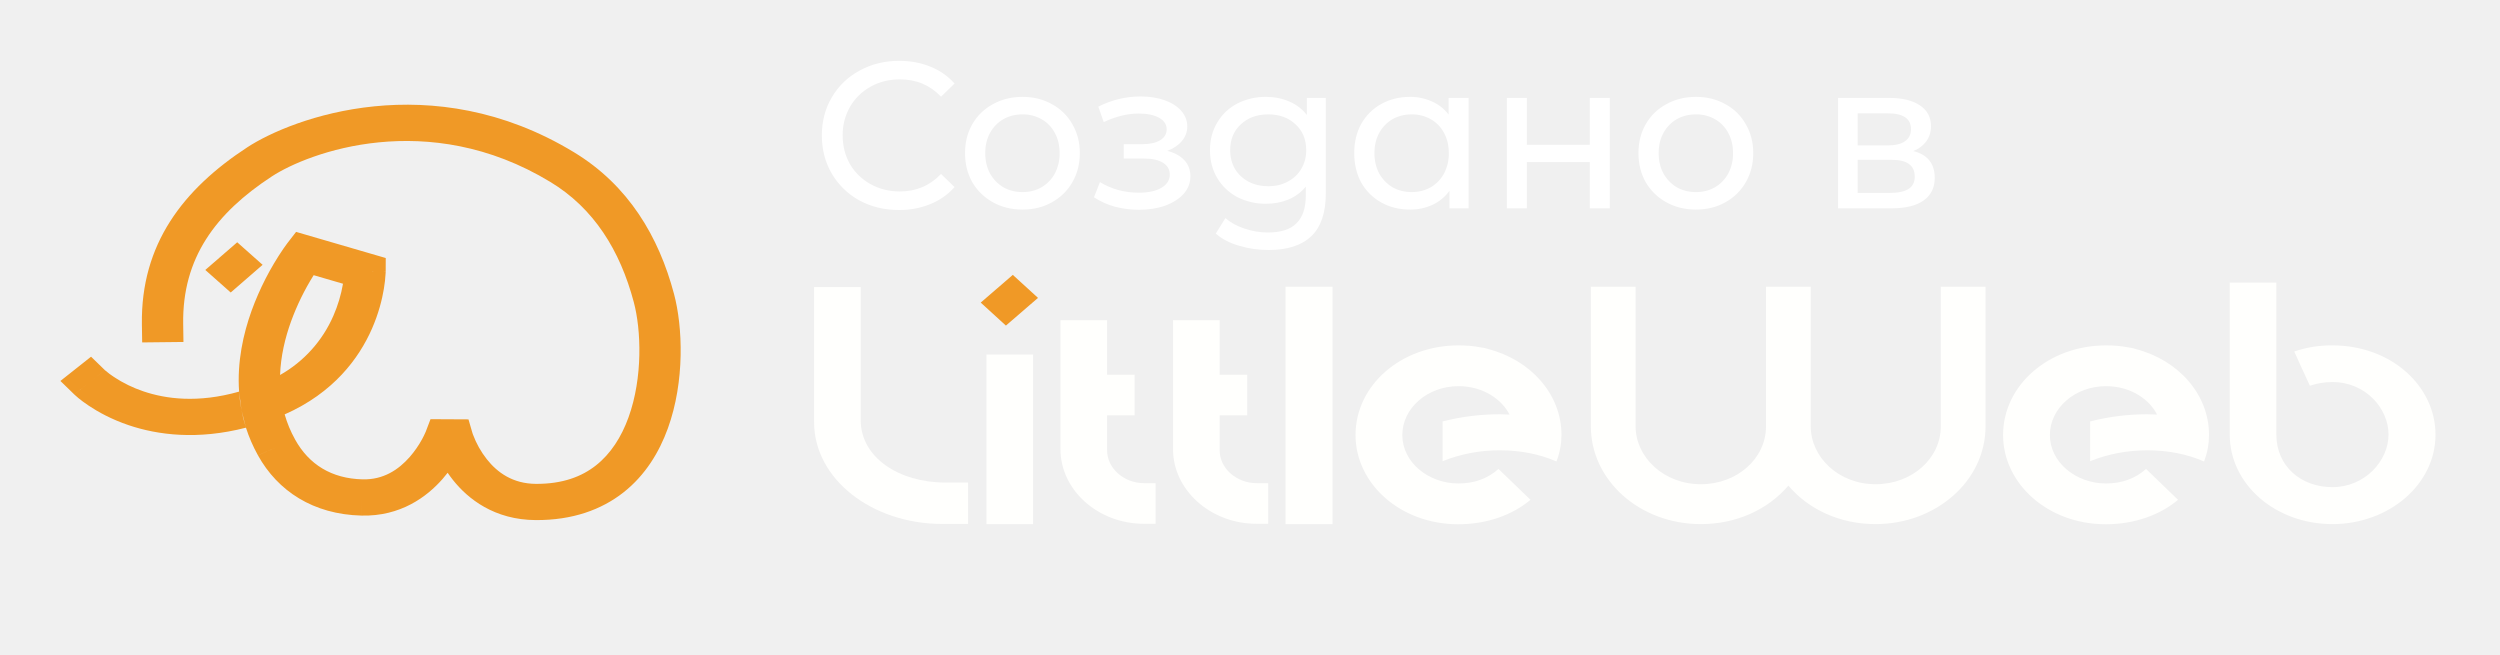
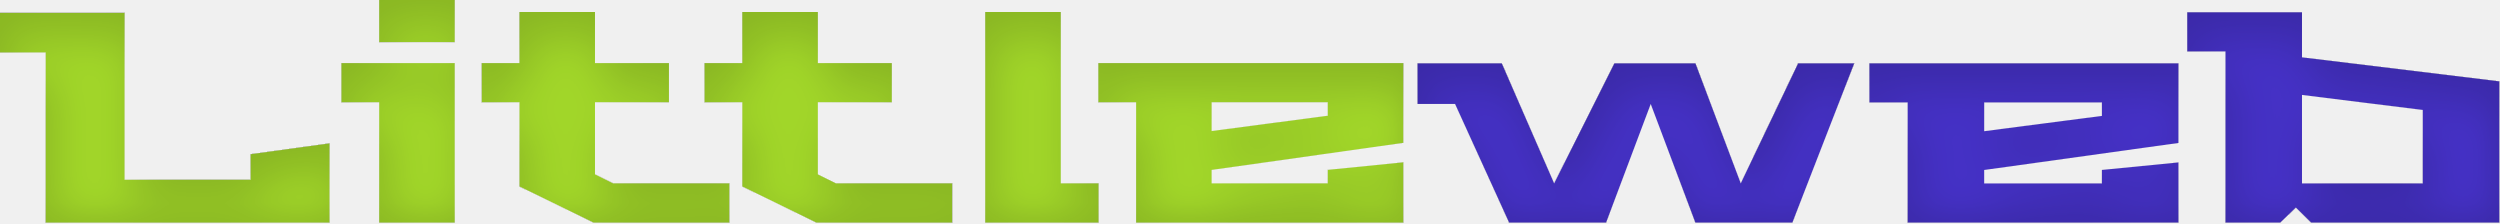
- <svg xmlns="http://www.w3.org/2000/svg" width="168" height="44" viewBox="0 0 168 44" fill="none">
-   <path d="M152.971 18.99V29.204C152.971 31.298 154.59 32.736 156.74 32.736C158.925 32.736 160.509 30.96 160.509 29.204C160.509 27.47 158.994 25.674 156.74 25.674C156.197 25.674 155.688 25.766 155.225 25.92C155.017 25.488 154.301 23.918 154.173 23.62C154.999 23.34 155.867 23.201 156.74 23.21C160.717 23.21 163.665 25.97 163.665 29.204C163.665 32.582 160.509 35.22 156.74 35.22C152.913 35.22 149.838 32.55 149.838 29.204V18.991L152.971 18.99ZM141.521 23.21C142.064 23.21 142.55 23.25 143.012 23.343L143.267 23.384C143.348 23.404 143.452 23.425 143.521 23.456C146.365 24.185 148.446 26.484 148.446 29.225C148.446 29.389 148.423 29.543 148.423 29.707C148.379 30.154 148.274 30.593 148.111 31.011C146.955 30.508 145.672 30.261 144.307 30.261C142.943 30.261 141.66 30.508 140.457 30.991V28.321C141.707 28.001 142.993 27.839 144.284 27.839C144.515 27.839 144.723 27.859 144.955 27.859C144.469 26.885 143.232 25.95 141.521 25.95C139.44 25.95 137.752 27.429 137.752 29.235C137.752 31.062 139.498 32.489 141.521 32.489C142.573 32.489 143.475 32.171 144.215 31.514L146.365 33.588C145.163 34.594 143.463 35.23 141.509 35.23C137.613 35.23 134.607 32.5 134.607 29.235C134.607 25.868 137.694 23.21 141.521 23.21ZM106.906 19.268H109.912V28.65C109.912 30.724 111.808 32.54 114.294 32.54C116.733 32.54 118.676 30.816 118.676 28.65V19.268H121.682V28.65C121.682 30.724 123.554 32.54 126.04 32.54C128.479 32.54 130.422 30.816 130.422 28.65V19.268H133.428V28.65C133.428 32.335 130.075 35.22 126.04 35.22C123.647 35.22 121.531 34.234 120.179 32.633C118.803 34.245 116.687 35.22 114.294 35.22C110.201 35.22 106.906 32.294 106.906 28.65V19.268ZM98.005 23.21C98.549 23.21 99.035 23.25 99.497 23.343L99.751 23.384C99.832 23.404 99.936 23.425 100.005 23.456C102.85 24.185 104.931 26.484 104.931 29.225C104.931 29.389 104.907 29.543 104.907 29.707C104.863 30.154 104.758 30.593 104.595 31.011C103.439 30.508 102.156 30.261 100.792 30.261C99.474 30.254 98.166 30.502 96.942 30.991V28.321C98.192 28.001 99.478 27.839 100.769 27.839C101 27.839 101.208 27.859 101.439 27.859C100.954 26.885 99.717 25.95 98.005 25.95C95.925 25.95 94.236 27.429 94.236 29.235C94.236 31.062 95.982 32.489 98.006 32.489C99.058 32.489 99.959 32.171 100.699 31.514C101.243 32.038 102.167 32.931 102.85 33.588C101.647 34.594 99.948 35.23 97.994 35.23C94.098 35.23 91.092 32.5 91.092 29.235C91.092 25.868 94.179 23.21 98.005 23.21ZM86.389 35.22V19.268H89.545V35.22H86.389ZM78.828 21.517H81.961V25.181H83.811V27.911H81.961V30.262C81.961 31.474 83.094 32.469 84.447 32.469H85.222V35.199H84.447C81.337 35.199 78.828 32.921 78.828 30.191V21.517ZM71.264 21.517H74.397V25.181H76.247V27.911H74.397V30.262C74.397 31.474 75.53 32.469 76.882 32.469H77.657V35.199H76.882C73.772 35.199 71.264 32.921 71.264 30.191V21.517ZM69.424 23.825V35.22H66.291V23.825H69.424Z" fill="#FFFFFD" />
-   <path fill-rule="evenodd" clip-rule="evenodd" d="M69.754 20.018L67.597 21.88L65.904 20.334L68.061 18.472L69.754 20.018Z" fill="#F09926" />
-   <path d="M54.707 19.289H57.84V28.239C57.84 30.724 60.384 32.428 63.54 32.428H65.054V35.21H63.332C58.557 35.21 54.707 32.16 54.707 28.373V19.29V19.289Z" fill="#FFFFFD" />
-   <path d="M60.408 14.112C59.428 14.112 58.541 13.897 57.748 13.468C56.983 13.047 56.344 12.428 55.9 11.676C55.452 10.911 55.228 10.052 55.228 9.1C55.228 8.148 55.452 7.294 55.9 6.538C56.342 5.779 56.986 5.158 57.762 4.746C58.555 4.307 59.442 4.088 60.422 4.088C61.187 4.088 61.887 4.218 62.522 4.48C63.145 4.724 63.702 5.113 64.146 5.614L63.236 6.496C62.499 5.721 61.579 5.334 60.478 5.334C59.75 5.334 59.092 5.497 58.504 5.824C57.916 6.151 57.454 6.604 57.118 7.182C56.787 7.766 56.618 8.428 56.628 9.1C56.628 9.81 56.791 10.453 57.118 11.032C57.45 11.597 57.929 12.062 58.504 12.376C59.092 12.703 59.75 12.866 60.478 12.866C61.57 12.866 62.489 12.474 63.236 11.69L64.146 12.572C63.697 13.077 63.136 13.47 62.508 13.72C61.841 13.987 61.127 14.121 60.408 14.112ZM68.714 14.084C67.977 14.084 67.314 13.921 66.726 13.594C66.151 13.28 65.672 12.815 65.34 12.25C65.014 11.671 64.85 11.018 64.85 10.29C64.85 9.562 65.014 8.913 65.34 8.344C65.666 7.774 66.147 7.309 66.726 7C67.314 6.673 67.977 6.51 68.714 6.51C69.452 6.51 70.11 6.673 70.688 7C71.265 7.307 71.742 7.773 72.06 8.344C72.396 8.914 72.564 9.562 72.564 10.29C72.564 11.018 72.396 11.671 72.06 12.25C71.736 12.816 71.261 13.282 70.688 13.594C70.11 13.921 69.452 14.084 68.714 14.084ZM68.714 12.908C69.19 12.908 69.615 12.801 69.988 12.586C70.366 12.366 70.676 12.047 70.884 11.662C71.104 11.239 71.215 10.767 71.206 10.29C71.206 9.777 71.099 9.324 70.884 8.932C70.682 8.543 70.37 8.222 69.988 8.008C69.6 7.789 69.16 7.678 68.714 7.686C68.238 7.686 67.809 7.793 67.426 8.008C67.048 8.227 66.738 8.547 66.53 8.932C66.316 9.324 66.208 9.777 66.208 10.29C66.208 10.803 66.316 11.26 66.53 11.662C66.754 12.054 67.053 12.362 67.426 12.586C67.809 12.801 68.238 12.908 68.714 12.908ZM78.441 10.136C78.936 10.266 79.318 10.476 79.589 10.766C79.859 11.056 79.995 11.415 79.995 11.844C79.995 12.283 79.845 12.674 79.547 13.02C79.248 13.356 78.833 13.622 78.301 13.818C77.778 14.005 77.191 14.098 76.537 14.098C75.987 14.098 75.445 14.028 74.913 13.888C74.417 13.751 73.945 13.538 73.513 13.258L73.919 12.236C74.274 12.46 74.679 12.637 75.137 12.768C75.589 12.888 76.055 12.95 76.523 12.95C77.158 12.95 77.662 12.843 78.035 12.628C78.418 12.404 78.609 12.105 78.609 11.732C78.609 11.387 78.455 11.121 78.147 10.934C77.848 10.747 77.424 10.654 76.873 10.654H75.515V9.688H76.775C77.279 9.688 77.675 9.599 77.965 9.422C78.255 9.245 78.399 9.002 78.399 8.694C78.399 8.358 78.226 8.097 77.881 7.91C77.545 7.723 77.088 7.63 76.509 7.63C75.772 7.63 74.992 7.821 74.171 8.204L73.807 7.168C74.686 6.717 75.661 6.482 76.649 6.482C77.246 6.482 77.783 6.566 78.259 6.734C78.735 6.902 79.109 7.14 79.379 7.448C79.649 7.756 79.785 8.106 79.785 8.498C79.785 8.862 79.664 9.188 79.421 9.478C79.178 9.768 78.851 9.987 78.441 10.136ZM89.094 6.58V12.992C89.094 14.289 88.772 15.246 88.128 15.862C87.484 16.487 86.523 16.8 85.244 16.8C84.544 16.8 83.877 16.702 83.242 16.506C82.608 16.319 82.094 16.049 81.702 15.694L82.346 14.658C82.692 14.957 83.116 15.19 83.62 15.358C84.129 15.534 84.663 15.624 85.202 15.624C86.07 15.624 86.71 15.419 87.12 15.008C87.54 14.598 87.75 13.972 87.75 13.132V12.544C87.435 12.925 87.031 13.223 86.574 13.412C86.117 13.599 85.618 13.692 85.076 13.692C84.405 13.701 83.742 13.547 83.144 13.244C82.589 12.949 82.124 12.509 81.8 11.97C81.474 11.42 81.31 10.794 81.31 10.094C81.31 9.394 81.474 8.774 81.8 8.232C82.127 7.682 82.575 7.257 83.144 6.958C83.742 6.655 84.405 6.501 85.076 6.51C85.636 6.51 86.154 6.613 86.63 6.818C87.116 7.023 87.512 7.327 87.82 7.728V6.58H89.094ZM85.23 12.516C85.716 12.516 86.15 12.413 86.532 12.208C86.924 12.003 87.228 11.718 87.442 11.354C87.668 10.973 87.784 10.537 87.778 10.094C87.778 9.375 87.54 8.797 87.064 8.358C86.588 7.91 85.977 7.686 85.23 7.686C84.474 7.686 83.858 7.91 83.382 8.358C82.906 8.797 82.668 9.375 82.668 10.094C82.668 10.561 82.776 10.981 82.99 11.354C83.214 11.718 83.518 12.003 83.9 12.208C84.292 12.413 84.736 12.516 85.23 12.516ZM98.69 6.58V14H97.402V12.824C97.111 13.229 96.72 13.552 96.268 13.762C95.794 13.98 95.278 14.09 94.756 14.084C94.037 14.084 93.393 13.925 92.824 13.608C92.262 13.297 91.796 12.837 91.48 12.278C91.163 11.699 91.004 11.037 91.004 10.29C91.004 9.543 91.163 8.885 91.48 8.316C91.796 7.757 92.262 7.296 92.824 6.986C93.394 6.669 94.037 6.51 94.756 6.51C95.263 6.505 95.764 6.61 96.226 6.818C96.674 7.014 97.047 7.308 97.346 7.7V6.58H98.69ZM94.868 12.908C95.335 12.908 95.759 12.801 96.142 12.586C96.525 12.362 96.823 12.054 97.038 11.662C97.258 11.239 97.369 10.767 97.36 10.29C97.36 9.777 97.253 9.324 97.038 8.932C96.836 8.543 96.524 8.222 96.142 8.008C95.753 7.791 95.314 7.681 94.868 7.686C94.392 7.686 93.963 7.793 93.58 8.008C93.202 8.227 92.892 8.547 92.684 8.932C92.469 9.324 92.362 9.777 92.362 10.29C92.362 10.803 92.469 11.26 92.684 11.662C92.908 12.054 93.207 12.362 93.58 12.586C93.963 12.801 94.392 12.908 94.868 12.908ZM101.261 6.58H102.605V9.73H106.833V6.58H108.177V14H106.833V10.892H102.605V14H101.261V6.58ZM113.968 14.084C113.231 14.084 112.568 13.921 111.98 13.594C111.405 13.28 110.926 12.815 110.594 12.25C110.268 11.671 110.104 11.018 110.104 10.29C110.104 9.562 110.268 8.913 110.594 8.344C110.92 7.774 111.401 7.309 111.98 7C112.568 6.673 113.231 6.51 113.968 6.51C114.706 6.51 115.364 6.673 115.942 7C116.519 7.306 116.996 7.773 117.314 8.344C117.65 8.914 117.818 9.562 117.818 10.29C117.818 11.018 117.65 11.671 117.314 12.25C116.99 12.817 116.515 13.282 115.942 13.594C115.364 13.921 114.706 14.084 113.968 14.084ZM113.968 12.908C114.444 12.908 114.869 12.801 115.242 12.586C115.625 12.362 115.924 12.054 116.138 11.662C116.358 11.239 116.469 10.767 116.46 10.29C116.46 9.777 116.353 9.324 116.138 8.932C115.936 8.543 115.624 8.222 115.242 8.008C114.854 7.789 114.414 7.678 113.968 7.686C113.492 7.686 113.063 7.793 112.68 8.008C112.302 8.228 111.992 8.547 111.784 8.932C111.57 9.324 111.462 9.777 111.462 10.29C111.462 10.803 111.57 11.26 111.784 11.662C112.008 12.054 112.307 12.362 112.68 12.586C113.063 12.801 113.492 12.908 113.968 12.908ZM128.573 10.15C129.534 10.393 130.015 10.995 130.015 11.956C130.015 12.609 129.767 13.113 129.273 13.468C128.787 13.823 128.059 14 127.089 14H123.519V6.58H126.963C127.84 6.58 128.526 6.748 129.021 7.084C129.515 7.411 129.763 7.877 129.763 8.484C129.763 8.876 129.655 9.217 129.441 9.506C129.219 9.798 128.918 10.022 128.573 10.15ZM124.835 9.772H126.851C127.364 9.772 127.751 9.679 128.013 9.492C128.283 9.305 128.419 9.035 128.419 8.68C128.419 7.97 127.896 7.616 126.851 7.616H124.835V9.772ZM126.991 12.964C127.551 12.964 127.971 12.875 128.251 12.698C128.531 12.521 128.671 12.245 128.671 11.872C128.671 11.489 128.54 11.205 128.279 11.018C128.027 10.831 127.625 10.738 127.075 10.738H124.835V12.964H126.991Z" fill="white" />
-   <path fill-rule="evenodd" clip-rule="evenodd" d="M38.555 10.221C29.008 4.433 19.647 7.918 16.615 9.901C12.295 12.724 9.456 16.418 9.535 21.794L9.554 23.011L12.328 22.98L12.31 21.762C12.245 17.339 14.49 14.324 18.273 11.852C20.723 10.252 28.745 7.232 36.978 12.224L36.98 12.225C39.905 13.991 41.668 16.826 42.591 20.305C43.085 22.152 43.209 25.363 42.236 28.048C41.756 29.377 41.034 30.497 40.049 31.274C39.091 32.03 37.807 32.524 36.023 32.516C34.453 32.508 33.419 31.75 32.713 30.859C32.321 30.36 32.008 29.803 31.786 29.209C31.774 29.175 31.762 29.142 31.751 29.109L31.745 29.089V29.088L31.481 28.182L28.93 28.169L28.613 29.001V29.003L28.604 29.023C28.532 29.189 28.453 29.352 28.366 29.512C28.134 29.939 27.855 30.339 27.536 30.706C26.779 31.57 25.756 32.248 24.368 32.213C22.283 32.163 20.76 31.215 19.829 29.533V29.531L19.828 29.529C19.531 28.997 19.296 28.432 19.129 27.847C22.423 26.397 24.126 24.069 24.992 22.097C25.45 21.055 25.68 20.104 25.796 19.41C25.857 19.052 25.897 18.69 25.916 18.328L25.917 18.257V18.223C25.917 18.221 25.917 18.221 24.531 18.216L25.918 18.221L25.922 17.339L19.897 15.583L19.307 16.347L19.305 16.351L19.3 16.357L19.284 16.378C19.203 16.485 19.125 16.594 19.049 16.705C18.165 17.999 17.447 19.398 16.91 20.871C16.351 22.422 15.927 24.314 16.067 26.317C13.277 27.108 11.124 26.802 9.639 26.299C8.939 26.064 8.272 25.739 7.655 25.333C7.448 25.195 7.25 25.046 7.061 24.885L7.044 24.869L7.043 24.868L6.119 23.97L4.059 25.6L4.989 26.504L6.019 25.689C4.989 26.505 4.99 26.506 4.99 26.506H4.992L4.994 26.51L5.001 26.516L5.021 26.534C5.102 26.61 5.186 26.683 5.272 26.754C5.437 26.888 5.672 27.07 5.978 27.272C6.586 27.677 7.478 28.176 8.639 28.57C10.609 29.237 13.281 29.578 16.528 28.74C16.726 29.36 16.991 29.98 17.334 30.597C18.666 33.002 21.058 34.568 24.29 34.647L24.329 33.43L24.289 34.647C26.924 34.713 28.7 33.372 29.736 32.191C29.86 32.05 29.976 31.909 30.082 31.77C30.19 31.928 30.307 32.089 30.435 32.25C31.445 33.524 33.219 34.936 36.008 34.95C38.455 34.962 40.413 34.261 41.904 33.085C43.368 31.93 44.303 30.381 44.881 28.785C46.027 25.62 45.883 21.957 45.293 19.751C44.275 15.917 42.239 12.445 38.555 10.221ZM17.334 30.597V30.595L18.581 30.064L17.335 30.598L17.334 30.597ZM6.019 25.689C7.049 24.873 7.048 24.872 7.048 24.872V24.874L6.019 25.689ZM16.528 28.74C16.278 27.953 16.123 27.14 16.067 26.317L16.228 27.561L16.528 28.74ZM24.531 18.257C24.576 17.988 24.516 18.488 24.531 18.216L23.143 18.211V18.21L24.531 18.216V18.257ZM23.049 19.067C22.922 19.808 22.705 20.532 22.403 21.221C21.674 22.901 20.416 24.298 18.821 25.199C18.865 23.932 19.159 22.707 19.556 21.606C19.953 20.517 20.463 19.473 21.078 18.492L23.049 19.067ZM15.504 19.656L17.648 17.796L15.941 16.281L13.796 18.141L15.504 19.656Z" fill="#F09926" />
-   <path d="M23 18H25V19H23V18Z" fill="#F09926" />
+ <svg xmlns="http://www.w3.org/2000/svg" width="571" height="51" viewBox="0 0 571 51" fill="none">
+   <g filter="url(#filter0_i_823_13)">
+     <path d="M0 11.967V2.951H28.439V41.068H57.255V35.23L75.247 32.758V50.82H10.447V11.967H0ZM77.998 23.349V14.422H103.849V50.82H86.615V23.349H77.998ZM86.615 9.614V0H103.849V9.614H86.615ZM110.043 23.349V14.422H118.66V2.747H135.894V14.422H152.783V23.349H135.894V39.831L140.03 41.892H166.57V50.82H135.549L118.66 42.579V23.349H110.043ZM160.937 23.349V14.422H169.554V2.747H186.789V14.422H203.679V23.349H186.789V39.831L190.925 41.892H217.466V50.82H186.444L169.554 42.579V23.349H160.937ZM225.037 50.82V2.747H242.273V41.892H250.889V50.82H225.037ZM250.876 23.349V14.422H320.502V32.621L276.729 38.802V41.892H303.27V38.802L320.502 37.085V50.82H259.496V23.349H250.876ZM276.729 29.942L303.27 26.44V23.349H276.729V29.942Z" fill="#A2D729" />
+   </g>
+   <g filter="url(#filter1_i_823_13)">
+     <path d="M323.781 23.734V14.477H342.998L354.965 41.905L368.735 14.477H387.227L397.588 41.905L410.703 14.477H423.489L409.375 50.82H387.227L377.027 23.734L366.827 50.82H344.683L332.342 23.734H323.781ZM426.984 23.391V14.477H497.545V32.648L453.185 38.82V41.905H480.08V38.82L497.545 37.105V50.82H435.719V23.391H426.984ZM453.185 29.974L480.08 26.477V23.391H453.185V29.974ZM499.575 11.734V2.82H525.775V13.105L570.834 18.591V50.82H527.87L524.375 47.391L520.814 50.82H508.309V11.734H499.575ZM525.775 41.905H553.368V25.105L525.775 21.677V41.905Z" fill="#4531C6" />
+   </g>
+   <defs>
+     <filter id="filter0_i_823_13" x="0" y="0" width="322.502" height="56.82" filterUnits="userSpaceOnUse" color-interpolation-filters="sRGB">
+       <feFlood flood-opacity="0" result="BackgroundImageFix" />
+       <feBlend mode="normal" in="SourceGraphic" in2="BackgroundImageFix" result="shape" />
+       <feColorMatrix in="SourceAlpha" type="matrix" values="0 0 0 0 0 0 0 0 0 0 0 0 0 0 0 0 0 0 127 0" result="hardAlpha" />
+       <feOffset dx="2" dy="6" />
+       <feGaussianBlur stdDeviation="5" />
+       <feComposite in2="hardAlpha" operator="arithmetic" k2="-1" k3="1" />
+       <feColorMatrix type="matrix" values="0 0 0 0 0 0 0 0 0 0 0 0 0 0 0 0 0 0 0.15 0" />
+       <feBlend mode="normal" in2="shape" result="effect1_innerShadow_823_13" />
+     </filter>
+     <filter id="filter1_i_823_13" x="323.781" y="2.82" width="249.053" height="54" filterUnits="userSpaceOnUse" color-interpolation-filters="sRGB">
+       <feFlood flood-opacity="0" result="BackgroundImageFix" />
+       <feBlend mode="normal" in="SourceGraphic" in2="BackgroundImageFix" result="shape" />
+       <feColorMatrix in="SourceAlpha" type="matrix" values="0 0 0 0 0 0 0 0 0 0 0 0 0 0 0 0 0 0 127 0" result="hardAlpha" />
+       <feOffset dx="2" dy="6" />
+       <feGaussianBlur stdDeviation="5" />
+       <feComposite in2="hardAlpha" operator="arithmetic" k2="-1" k3="1" />
+       <feColorMatrix type="matrix" values="0 0 0 0 0 0 0 0 0 0 0 0 0 0 0 0 0 0 0.15 0" />
+       <feBlend mode="normal" in2="shape" result="effect1_innerShadow_823_13" />
+     </filter>
+   </defs>
</svg>
